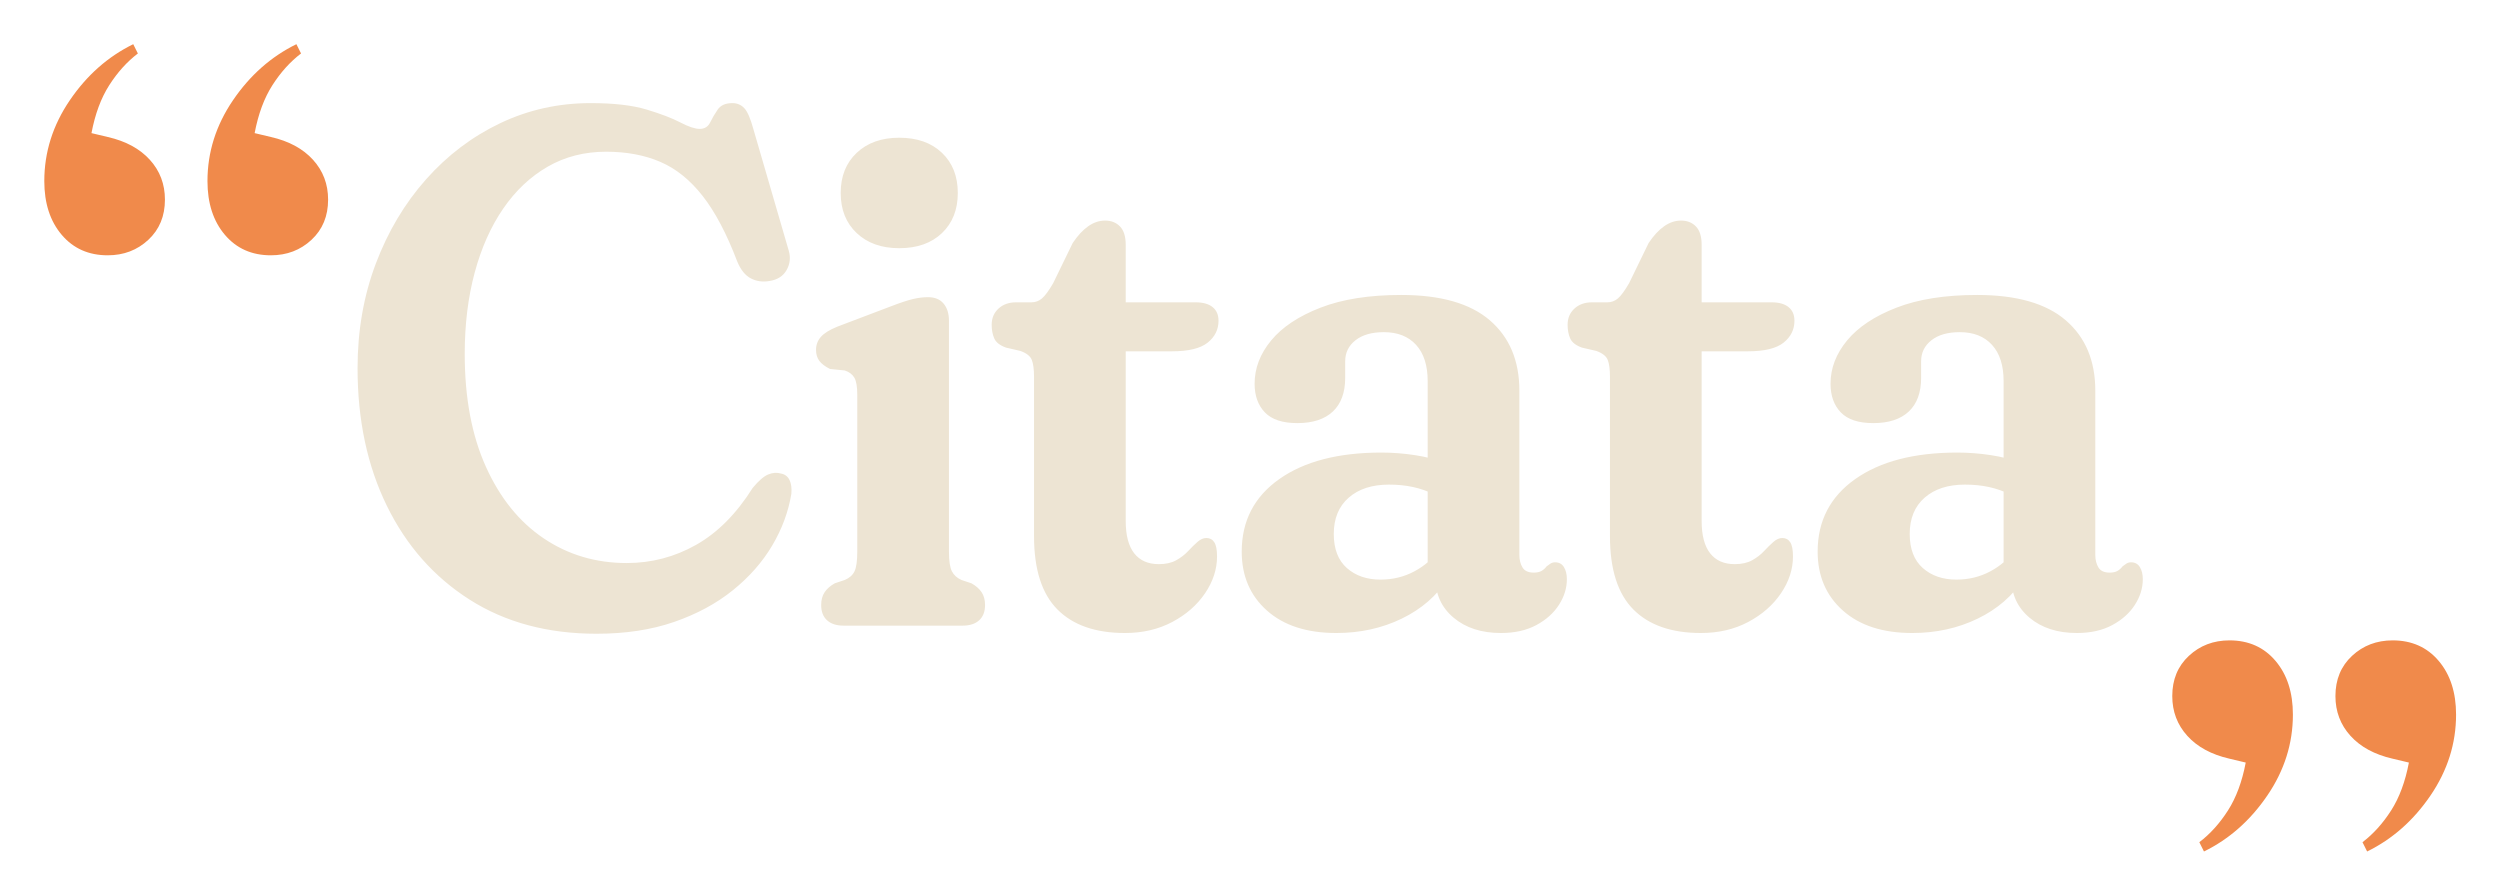
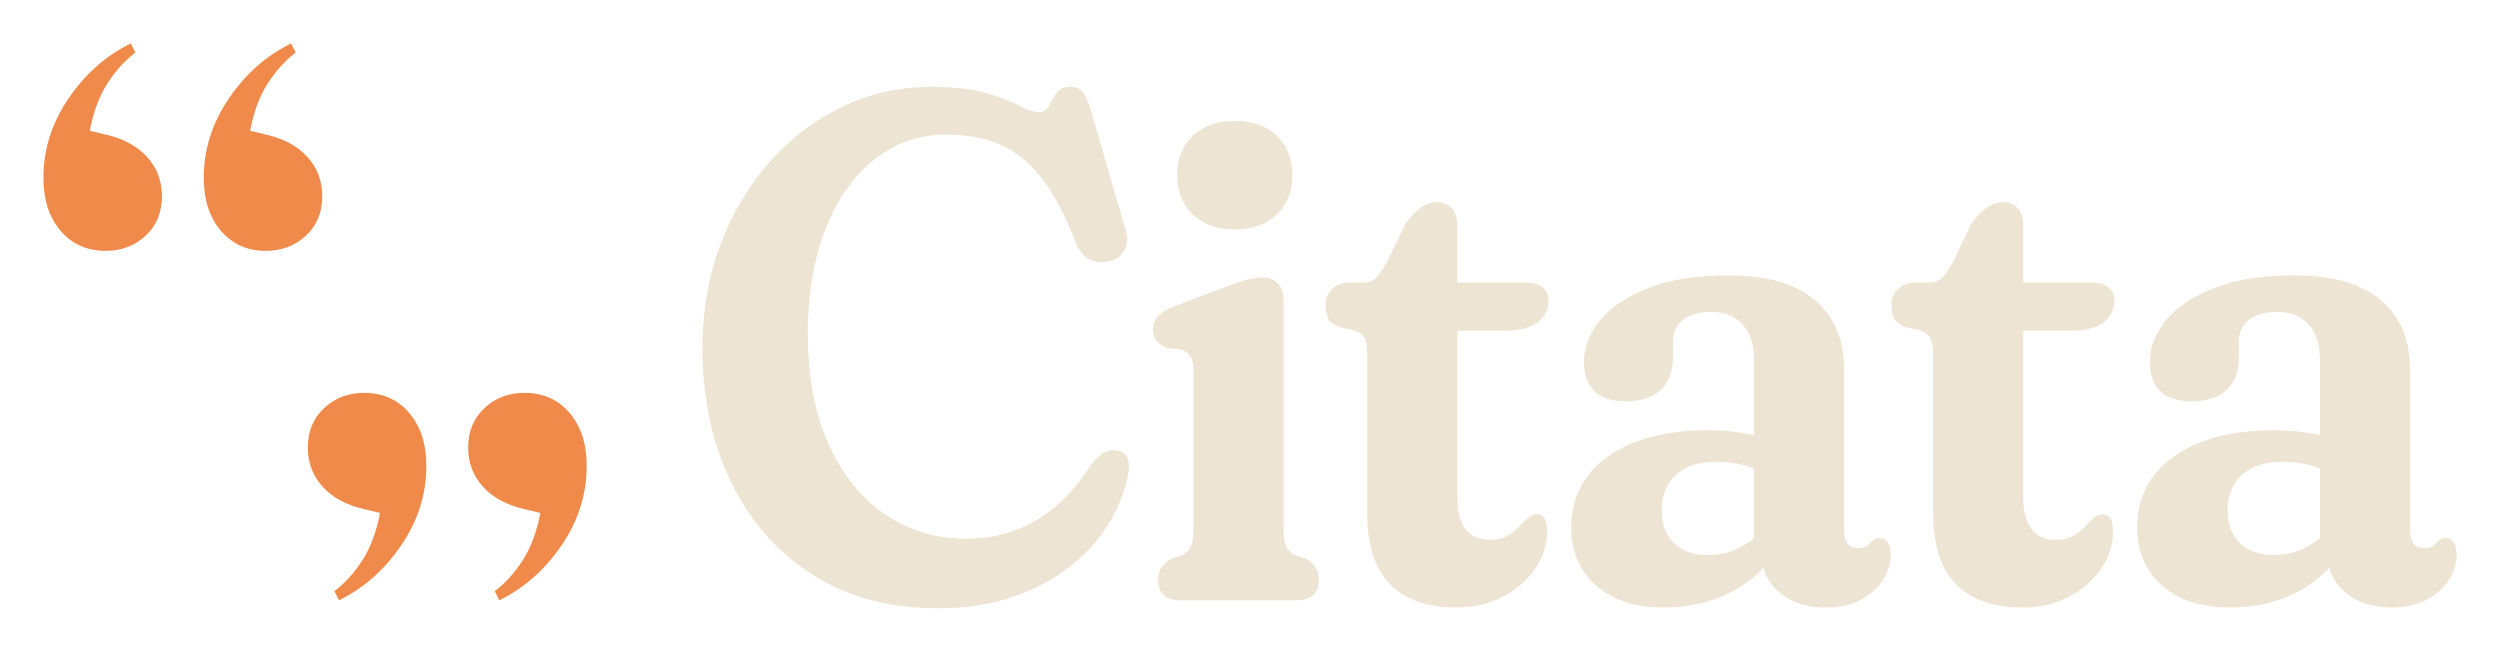
- <svg xmlns="http://www.w3.org/2000/svg" viewBox="-91.4 -169.9 678.9 243.2">
-   <path fill="#F08A4B" d="M-62.15 -100.57Q-69.92 -100.57 -74.645 -106.135Q-79.37 -111.7 -79.37 -120.73Q-79.37 -132.49 -72.44 -142.675Q-65.51 -152.86 -55.22 -157.9L-53.96 -155.38Q-58.37 -152.02 -61.73 -146.77Q-65.09 -141.52 -66.56 -133.75L-62.15 -132.7Q-54.8 -131.02 -50.705 -126.505Q-46.61 -121.99 -46.61 -115.69Q-46.61 -108.97 -51.125 -104.77Q-55.64 -100.57 -62.15 -100.57ZM-17.84 -100.57Q-25.61 -100.57 -30.335 -106.135Q-35.06 -111.7 -35.06 -120.73Q-35.06 -132.49 -28.13 -142.675Q-21.2 -152.86 -10.91 -157.9L-9.65 -155.38Q-14.06 -152.02 -17.42 -146.77Q-20.78 -141.52 -22.25 -133.75L-17.84 -132.7Q-10.49 -131.02 -6.395 -126.505Q-2.3 -121.99 -2.3 -115.69Q-2.3 -108.97 -6.815 -104.77Q-11.33 -100.57 -17.84 -100.57Z M514.04 4Q521.81 4 526.535 9.565Q531.26 15.13 531.26 24.16Q531.26 35.92 524.33 46.105Q517.4 56.29 507.11 61.33L505.85 58.81Q510.26 55.45 513.62 50.2Q516.98 44.95 518.45 37.18L514.04 36.13Q506.69 34.45 502.595 29.935Q498.5 25.42 498.5 19.12Q498.5 12.4 503.015 8.2Q507.53 4 514.04 4ZM558.35 4Q566.12 4 570.845 9.565Q575.57 15.13 575.57 24.16Q575.57 35.92 568.64 46.105Q561.71 56.29 551.42 61.33L550.16 58.81Q554.57 55.45 557.93 50.2Q561.29 44.95 562.76 37.18L558.35 36.13Q551.0 34.45 546.905 29.935Q542.81 25.42 542.81 19.12Q542.81 12.4 547.325 8.2Q551.84 4 558.35 4Z" />
-   <path fill="#EDE4D3" d="M123.5 -35.8Q122.3 -28.5 118.3 -21.75Q114.3 -15.0 107.6 -9.6Q100.9 -4.2 91.65 -1.0Q82.4 2.2 70.6 2.2Q50.7 2.2 36.15 -7.05Q21.6 -16.3 13.65 -32.55Q5.7 -48.8 5.7 -69.9Q5.7 -85.2 10.65 -98.3Q15.6 -111.4 24.3 -121.2Q33.0 -131.0 44.45 -136.45Q55.9 -141.9 69.0 -141.9Q78.4 -141.9 84.2 -140.15Q90.0 -138.4 93.35 -136.65Q96.7 -134.9 98.6 -134.9Q100.6 -134.9 101.45 -136.65Q102.3 -138.4 103.5 -140.15Q104.7 -141.9 107.5 -141.9Q109.4 -141.9 110.7 -140.55Q112.0 -139.2 113.2 -134.8L122.8 -101.8Q123.6 -99.0 122.2 -96.55Q120.8 -94.1 117.6 -93.6Q114.8 -93.1 112.5 -94.3Q110.2 -95.5 108.8 -98.9Q104.5 -110.2 99.4 -116.7Q94.3 -123.2 87.9 -125.95Q81.5 -128.7 73.2 -128.7Q64.4 -128.7 57.35 -124.65Q50.3 -120.6 45.25 -113.25Q40.2 -105.9 37.5 -95.85Q34.8 -85.8 34.8 -73.8Q34.8 -55.9 40.55 -43.15Q46.3 -30.4 56.25 -23.7Q66.2 -17.0 78.8 -17.0Q88.9 -17.0 97.65 -21.95Q106.4 -26.9 113.0 -37.4Q115.4 -40.3 117.2 -41.05Q119.0 -41.8 120.7 -41.3Q122.3 -41.0 123.0 -39.55Q123.7 -38.1 123.5 -35.8Z M166.3 -82.8V-20.1Q166.3 -16.3 167.1 -14.75Q167.9 -13.2 169.7 -12.4L172.4 -11.5Q174.2 -10.5 175.15 -9.1Q176.1 -7.7 176.1 -5.6Q176.1 -2.9 174.5 -1.45Q172.9 0.0 170.0 0.0H137.7Q134.8 0.0 133.2 -1.45Q131.6 -2.9 131.6 -5.6Q131.6 -7.7 132.55 -9.1Q133.5 -10.5 135.3 -11.5L138.0 -12.4Q139.9 -13.2 140.65 -14.75Q141.4 -16.3 141.4 -20.1V-62.7Q141.4 -66.0 140.6 -67.35Q139.8 -68.7 138.0 -69.3L134.0 -69.7Q132.0 -70.7 131.1 -71.9Q130.2 -73.1 130.2 -74.9Q130.2 -76.9 131.5 -78.4Q132.8 -79.9 136.0 -81.2L150.5 -86.7Q154.4 -88.2 156.55 -88.7Q158.7 -89.2 160.6 -89.2Q163.4 -89.2 164.85 -87.45Q166.3 -85.7 166.3 -82.8ZM152.8 -102.5Q145.6 -102.5 141.25 -106.6Q136.9 -110.7 136.9 -117.5Q136.9 -124.3 141.25 -128.4Q145.6 -132.5 152.8 -132.5Q160.1 -132.5 164.4 -128.4Q168.7 -124.3 168.7 -117.5Q168.7 -110.7 164.4 -106.6Q160.1 -102.5 152.8 -102.5Z M185.7 -74.6 181.8 -75.5Q179.3 -76.4 178.6 -78.0Q177.9 -79.6 177.9 -81.7Q177.9 -84.4 179.75 -86.1Q181.6 -87.8 184.5 -87.8H188.7Q190.3 -87.8 191.55 -88.85Q192.8 -89.9 194.6 -93.0L199.9 -103.9Q201.9 -106.9 204.1 -108.45Q206.3 -110.0 208.7 -110.0Q211.2 -110.0 212.75 -108.4Q214.3 -106.8 214.3 -103.4V-28.4Q214.3 -22.6 216.6 -19.65Q218.9 -16.7 223.3 -16.7Q226.1 -16.7 228.0 -17.75Q229.9 -18.8 231.25 -20.25Q232.6 -21.7 233.8 -22.75Q235.0 -23.8 236.2 -23.8Q237.6 -23.8 238.35 -22.65Q239.1 -21.5 239.1 -18.8Q239.1 -13.6 235.85 -8.8Q232.6 -4.0 226.95 -1.0Q221.3 2.0 214.1 2.0Q202.1 2.0 195.75 -4.4Q189.4 -10.8 189.4 -24.3V-67.6Q189.4 -70.6 188.8 -72.15Q188.2 -73.7 185.7 -74.6ZM204.4 -74.5V-87.8H233.3Q236.3 -87.8 237.9 -86.5Q239.5 -85.2 239.5 -82.8Q239.5 -79.2 236.55 -76.85Q233.6 -74.5 226.9 -74.5Z M298.4 -13.0V-15.7L296.3 -16.2V-66.4Q296.3 -72.8 293.15 -76.25Q290.0 -79.7 284.4 -79.7Q279.5 -79.7 276.7 -77.5Q273.9 -75.3 273.9 -71.8V-67.3Q273.9 -61.3 270.55 -58.15Q267.2 -55.0 260.9 -55.0Q254.9 -55.0 252.1 -57.9Q249.3 -60.8 249.3 -65.7Q249.3 -72.0 253.8 -77.45Q258.3 -82.9 267.2 -86.35Q276.1 -89.8 289.1 -89.8Q305.2 -89.8 313.2 -82.9Q321.2 -76.0 321.2 -63.8V-19.2Q321.2 -17.2 322.05 -15.8Q322.9 -14.4 325.1 -14.4Q326.4 -14.4 327.2 -14.85Q328.0 -15.3 328.6 -16.1Q329.1 -16.5 329.65 -16.85Q330.2 -17.2 330.9 -17.2Q332.5 -17.2 333.3 -15.9Q334.1 -14.6 334.1 -12.6Q334.1 -9.0 331.95 -5.65Q329.8 -2.3 325.8 -0.15Q321.8 2.0 316.2 2.0Q308.3 2.0 303.35 -2.15Q298.4 -6.3 298.4 -13.0ZM245.8 -20.1Q245.8 -32.6 256.0 -39.8Q266.2 -47.0 283.7 -47.0Q288.3 -47.0 292.85 -46.3Q297.4 -45.6 300.6 -44.3L298.2 -35.6Q295.3 -37.0 292.3 -37.65Q289.3 -38.3 285.8 -38.3Q278.9 -38.3 274.85 -34.75Q270.8 -31.2 270.8 -24.9Q270.8 -18.8 274.35 -15.65Q277.9 -12.5 283.5 -12.5Q288.5 -12.5 292.7 -14.75Q296.9 -17.0 299.6 -20.8L301.8 -12.8Q297.3 -5.8 289.25 -1.9Q281.2 2.0 271.5 2.0Q259.5 2.0 252.65 -4.1Q245.8 -10.2 245.8 -20.1Z M342.1 -74.6 338.2 -75.5Q335.7 -76.4 335.0 -78.0Q334.3 -79.6 334.3 -81.7Q334.3 -84.4 336.15 -86.1Q338.0 -87.8 340.9 -87.8H345.1Q346.7 -87.8 347.95 -88.85Q349.2 -89.9 351.0 -93.0L356.3 -103.9Q358.3 -106.9 360.5 -108.45Q362.7 -110.0 365.1 -110.0Q367.6 -110.0 369.15 -108.4Q370.7 -106.8 370.7 -103.4V-28.4Q370.7 -22.6 373.0 -19.65Q375.3 -16.7 379.7 -16.7Q382.5 -16.7 384.4 -17.75Q386.3 -18.8 387.65 -20.25Q389.0 -21.7 390.2 -22.75Q391.4 -23.8 392.6 -23.8Q394.0 -23.8 394.75 -22.65Q395.5 -21.5 395.5 -18.8Q395.5 -13.6 392.25 -8.8Q389.0 -4.0 383.35 -1.0Q377.7 2.0 370.5 2.0Q358.5 2.0 352.15 -4.4Q345.8 -10.8 345.8 -24.3V-67.6Q345.8 -70.6 345.2 -72.15Q344.6 -73.7 342.1 -74.6ZM360.8 -74.5V-87.8H389.7Q392.7 -87.8 394.3 -86.5Q395.9 -85.2 395.9 -82.8Q395.9 -79.2 392.95 -76.85Q390.0 -74.5 383.3 -74.5Z M454.8 -13.0V-15.7L452.7 -16.2V-66.4Q452.7 -72.8 449.55 -76.25Q446.4 -79.7 440.8 -79.7Q435.9 -79.7 433.1 -77.5Q430.3 -75.3 430.3 -71.8V-67.3Q430.3 -61.3 426.95 -58.15Q423.6 -55.0 417.3 -55.0Q411.3 -55.0 408.5 -57.9Q405.7 -60.8 405.7 -65.7Q405.7 -72.0 410.2 -77.45Q414.7 -82.9 423.6 -86.35Q432.5 -89.8 445.5 -89.8Q461.6 -89.8 469.6 -82.9Q477.6 -76.0 477.6 -63.8V-19.2Q477.6 -17.2 478.45 -15.8Q479.3 -14.4 481.5 -14.4Q482.8 -14.4 483.6 -14.85Q484.4 -15.3 485 -16.1Q485.5 -16.5 486.05 -16.85Q486.6 -17.2 487.3 -17.2Q488.9 -17.2 489.7 -15.9Q490.5 -14.6 490.5 -12.6Q490.5 -9.0 488.35 -5.65Q486.2 -2.3 482.2 -0.15Q478.2 2.0 472.6 2.0Q464.7 2.0 459.75 -2.15Q454.8 -6.3 454.8 -13.0ZM402.2 -20.1Q402.2 -32.6 412.4 -39.8Q422.6 -47.0 440.1 -47.0Q444.7 -47.0 449.25 -46.3Q453.8 -45.6 457 -44.3L454.6 -35.6Q451.7 -37.0 448.7 -37.65Q445.7 -38.3 442.2 -38.3Q435.3 -38.3 431.25 -34.75Q427.2 -31.2 427.2 -24.9Q427.2 -18.8 430.75 -15.65Q434.3 -12.5 439.9 -12.5Q444.9 -12.5 449.1 -14.75Q453.3 -17.0 456 -20.8L458.2 -12.8Q453.7 -5.8 445.65 -1.9Q437.6 2.0 427.9 2.0Q415.9 2.0 409.05 -4.1Q402.2 -10.2 402.2 -20.1Z" />
+ <svg xmlns="http://www.w3.org/2000/svg" viewBox="-12.0 -165.9 690.9 180.1">
+   <path fill="#F08A4B" d="M17.22 -96.57Q9.45 -96.57 4.725 -102.135Q0.0 -107.7 0.0 -116.73Q0.0 -128.49 6.93 -138.675Q13.86 -148.86 24.15 -153.9L25.41 -151.38Q21.0 -148.02 17.64 -142.77Q14.28 -137.52 12.81 -129.75L17.22 -128.7Q24.57 -127.02 28.665 -122.505Q32.76 -117.99 32.76 -111.69Q32.76 -104.97 28.245 -100.77Q23.73 -96.57 17.22 -96.57ZM61.53 -96.57Q53.76 -96.57 49.035 -102.135Q44.31 -107.7 44.31 -116.73Q44.31 -128.49 51.24 -138.675Q58.17 -148.86 68.46 -153.9L69.72 -151.38Q65.31 -148.02 61.95 -142.77Q58.59 -137.52 57.12 -129.75L61.53 -128.7Q68.88 -127.02 72.975 -122.505Q77.07 -117.99 77.07 -111.69Q77.07 -104.97 72.555 -100.77Q68.04 -96.57 61.53 -96.57Z M88.61 -57.33Q96.38 -57.33 101.105 -51.765Q105.83 -46.2 105.83 -37.17Q105.83 -25.41 98.9 -15.225Q91.97 -5.04 81.68 0.0L80.42 -2.52Q84.83 -5.88 88.19 -11.13Q91.55 -16.38 93.02 -24.15L88.61 -25.2Q81.26 -26.88 77.165 -31.395Q73.07 -35.91 73.07 -42.21Q73.07 -48.93 77.585 -53.13Q82.1 -57.33 88.61 -57.33ZM132.92 -57.33Q140.69 -57.33 145.415 -51.765Q150.14 -46.2 150.14 -37.17Q150.14 -25.41 143.21 -15.225Q136.28 -5.04 125.99 0.0L124.73 -2.52Q129.14 -5.88 132.5 -11.13Q135.86 -16.38 137.33 -24.15L132.92 -25.2Q125.57 -26.88 121.475 -31.395Q117.38 -35.91 117.38 -42.21Q117.38 -48.93 121.895 -53.13Q126.41 -57.33 132.92 -57.33Z" />
+   <path fill="#EDE4D3" d="M299.94 -35.8Q298.74 -28.5 294.74 -21.75Q290.74 -15.0 284.04 -9.6Q277.34 -4.2 268.09 -1.0Q258.84 2.2 247.04 2.2Q227.14 2.2 212.59 -7.05Q198.04 -16.3 190.09 -32.55Q182.14 -48.8 182.14 -69.9Q182.14 -85.2 187.09 -98.3Q192.04 -111.4 200.74 -121.2Q209.44 -131.0 220.89 -136.45Q232.34 -141.9 245.44 -141.9Q254.84 -141.9 260.64 -140.15Q266.44 -138.4 269.79 -136.65Q273.14 -134.9 275.04 -134.9Q277.04 -134.9 277.89 -136.65Q278.74 -138.4 279.94 -140.15Q281.14 -141.9 283.94 -141.9Q285.84 -141.9 287.14 -140.55Q288.44 -139.2 289.64 -134.8L299.24 -101.8Q300.04 -99.0 298.64 -96.55Q297.24 -94.1 294.04 -93.6Q291.24 -93.1 288.94 -94.3Q286.64 -95.5 285.24 -98.9Q280.94 -110.2 275.84 -116.7Q270.74 -123.2 264.34 -125.95Q257.94 -128.7 249.64 -128.7Q240.84 -128.7 233.79 -124.65Q226.74 -120.6 221.69 -113.25Q216.64 -105.9 213.94 -95.85Q211.24 -85.8 211.24 -73.8Q211.24 -55.9 216.99 -43.15Q222.74 -30.4 232.69 -23.7Q242.64 -17.0 255.24 -17.0Q265.34 -17.0 274.09 -21.95Q282.84 -26.9 289.44 -37.4Q291.84 -40.3 293.64 -41.05Q295.44 -41.8 297.14 -41.3Q298.74 -41.0 299.44 -39.55Q300.14 -38.1 299.94 -35.8Z M342.74 -82.8V-20.1Q342.74 -16.3 343.54 -14.75Q344.34 -13.2 346.14 -12.4L348.84 -11.5Q350.64 -10.5 351.59 -9.1Q352.54 -7.7 352.54 -5.6Q352.54 -2.9 350.94 -1.45Q349.34 0.0 346.44 0.0H314.14Q311.24 0.0 309.64 -1.45Q308.04 -2.9 308.04 -5.6Q308.04 -7.7 308.99 -9.1Q309.94 -10.5 311.74 -11.5L314.44 -12.4Q316.34 -13.2 317.09 -14.75Q317.84 -16.3 317.84 -20.1V-62.7Q317.84 -66.0 317.04 -67.35Q316.24 -68.7 314.44 -69.3L310.44 -69.7Q308.44 -70.7 307.54 -71.9Q306.64 -73.1 306.64 -74.9Q306.64 -76.9 307.94 -78.4Q309.24 -79.9 312.44 -81.2L326.94 -86.7Q330.84 -88.2 332.99 -88.7Q335.14 -89.2 337.04 -89.2Q339.84 -89.2 341.29 -87.45Q342.74 -85.7 342.74 -82.8ZM329.24 -102.5Q322.04 -102.5 317.69 -106.6Q313.34 -110.7 313.34 -117.5Q313.34 -124.3 317.69 -128.4Q322.04 -132.5 329.24 -132.5Q336.54 -132.5 340.84 -128.4Q345.14 -124.3 345.14 -117.5Q345.14 -110.7 340.84 -106.6Q336.54 -102.5 329.24 -102.5Z M362.14 -74.6 358.24 -75.5Q355.74 -76.4 355.04 -78.0Q354.34 -79.6 354.34 -81.7Q354.34 -84.4 356.19 -86.1Q358.04 -87.8 360.94 -87.8H365.14Q366.74 -87.8 367.99 -88.85Q369.24 -89.9 371.04 -93.0L376.34 -103.9Q378.34 -106.9 380.54 -108.45Q382.74 -110.0 385.14 -110.0Q387.64 -110.0 389.19 -108.4Q390.74 -106.8 390.74 -103.4V-28.4Q390.74 -22.6 393.04 -19.65Q395.34 -16.7 399.74 -16.7Q402.54 -16.7 404.44 -17.75Q406.34 -18.8 407.69 -20.25Q409.04 -21.7 410.24 -22.75Q411.44 -23.8 412.64 -23.8Q414.04 -23.8 414.79 -22.65Q415.54 -21.5 415.54 -18.8Q415.54 -13.6 412.29 -8.8Q409.04 -4.0 403.39 -1.0Q397.74 2.0 390.54 2.0Q378.54 2.0 372.19 -4.4Q365.84 -10.8 365.84 -24.3V-67.6Q365.84 -70.6 365.24 -72.15Q364.64 -73.7 362.14 -74.6ZM380.84 -74.5V-87.8H409.74Q412.74 -87.8 414.34 -86.5Q415.94 -85.2 415.94 -82.8Q415.94 -79.2 412.99 -76.85Q410.04 -74.5 403.34 -74.5Z M474.84 -13.0V-15.7L472.74 -16.2V-66.4Q472.74 -72.8 469.59 -76.25Q466.44 -79.7 460.84 -79.7Q455.94 -79.7 453.14 -77.5Q450.34 -75.3 450.34 -71.8V-67.3Q450.34 -61.3 446.99 -58.15Q443.64 -55.0 437.34 -55.0Q431.34 -55.0 428.54 -57.9Q425.74 -60.8 425.74 -65.7Q425.74 -72.0 430.24 -77.45Q434.74 -82.9 443.64 -86.35Q452.54 -89.8 465.54 -89.8Q481.64 -89.8 489.64 -82.9Q497.64 -76.0 497.64 -63.8V-19.2Q497.64 -17.2 498.49 -15.8Q499.34 -14.4 501.54 -14.4Q502.84 -14.4 503.64 -14.85Q504.44 -15.3 505.04 -16.1Q505.54 -16.5 506.09 -16.85Q506.64 -17.2 507.34 -17.2Q508.94 -17.2 509.74 -15.9Q510.54 -14.6 510.54 -12.6Q510.54 -9.0 508.39 -5.65Q506.24 -2.3 502.24 -0.15Q498.24 2.0 492.64 2.0Q484.74 2.0 479.79 -2.15Q474.84 -6.3 474.84 -13.0ZM422.24 -20.1Q422.24 -32.6 432.44 -39.8Q442.64 -47.0 460.14 -47.0Q464.74 -47.0 469.29 -46.3Q473.84 -45.6 477.04 -44.3L474.64 -35.6Q471.74 -37.0 468.74 -37.65Q465.74 -38.3 462.24 -38.3Q455.34 -38.3 451.29 -34.75Q447.24 -31.2 447.24 -24.9Q447.24 -18.8 450.79 -15.65Q454.34 -12.5 459.94 -12.5Q464.94 -12.5 469.14 -14.75Q473.34 -17.0 476.04 -20.8L478.24 -12.8Q473.74 -5.8 465.69 -1.9Q457.64 2.0 447.94 2.0Q435.94 2.0 429.09 -4.1Q422.24 -10.2 422.24 -20.1Z M518.54 -74.6 514.64 -75.5Q512.14 -76.4 511.44 -78.0Q510.74 -79.6 510.74 -81.7Q510.74 -84.4 512.59 -86.1Q514.44 -87.8 517.34 -87.8H521.54Q523.14 -87.8 524.39 -88.85Q525.64 -89.9 527.44 -93.0L532.74 -103.9Q534.74 -106.9 536.94 -108.45Q539.14 -110.0 541.54 -110.0Q544.04 -110.0 545.59 -108.4Q547.14 -106.8 547.14 -103.4V-28.4Q547.14 -22.6 549.44 -19.65Q551.74 -16.7 556.14 -16.7Q558.94 -16.7 560.84 -17.75Q562.74 -18.8 564.09 -20.25Q565.44 -21.7 566.64 -22.75Q567.84 -23.8 569.04 -23.8Q570.44 -23.8 571.19 -22.65Q571.94 -21.5 571.94 -18.8Q571.94 -13.6 568.69 -8.8Q565.44 -4.0 559.79 -1.0Q554.14 2.0 546.94 2.0Q534.94 2.0 528.59 -4.4Q522.24 -10.8 522.24 -24.3V-67.6Q522.24 -70.6 521.64 -72.15Q521.04 -73.7 518.54 -74.6ZM537.24 -74.5V-87.8H566.14Q569.14 -87.8 570.74 -86.5Q572.34 -85.2 572.34 -82.8Q572.34 -79.2 569.39 -76.85Q566.44 -74.5 559.74 -74.5Z M631.24 -13.0V-15.7L629.14 -16.2V-66.4Q629.14 -72.8 625.99 -76.25Q622.84 -79.7 617.24 -79.7Q612.34 -79.7 609.54 -77.5Q606.74 -75.3 606.74 -71.8V-67.3Q606.74 -61.3 603.39 -58.15Q600.04 -55.0 593.74 -55.0Q587.74 -55.0 584.94 -57.9Q582.14 -60.8 582.14 -65.7Q582.14 -72.0 586.64 -77.45Q591.14 -82.9 600.04 -86.35Q608.94 -89.8 621.94 -89.8Q638.04 -89.8 646.04 -82.9Q654.04 -76.0 654.04 -63.8V-19.2Q654.04 -17.2 654.89 -15.8Q655.74 -14.4 657.94 -14.4Q659.24 -14.4 660.04 -14.85Q660.84 -15.3 661.44 -16.1Q661.94 -16.5 662.49 -16.85Q663.04 -17.2 663.74 -17.2Q665.34 -17.2 666.14 -15.9Q666.94 -14.6 666.94 -12.6Q666.94 -9.0 664.79 -5.65Q662.64 -2.3 658.64 -0.15Q654.64 2.0 649.04 2.0Q641.14 2.0 636.19 -2.15Q631.24 -6.3 631.24 -13.0ZM578.64 -20.1Q578.64 -32.6 588.84 -39.8Q599.04 -47.0 616.54 -47.0Q621.14 -47.0 625.69 -46.3Q630.24 -45.6 633.44 -44.3L631.04 -35.6Q628.14 -37.0 625.14 -37.65Q622.14 -38.3 618.64 -38.3Q611.74 -38.3 607.69 -34.75Q603.64 -31.2 603.64 -24.9Q603.64 -18.8 607.19 -15.65Q610.74 -12.5 616.34 -12.5Q621.34 -12.5 625.54 -14.75Q629.74 -17.0 632.44 -20.8L634.64 -12.8Q630.14 -5.8 622.09 -1.9Q614.04 2.0 604.34 2.0Q592.34 2.0 585.49 -4.1Q578.64 -10.2 578.64 -20.1Z" />
</svg>
